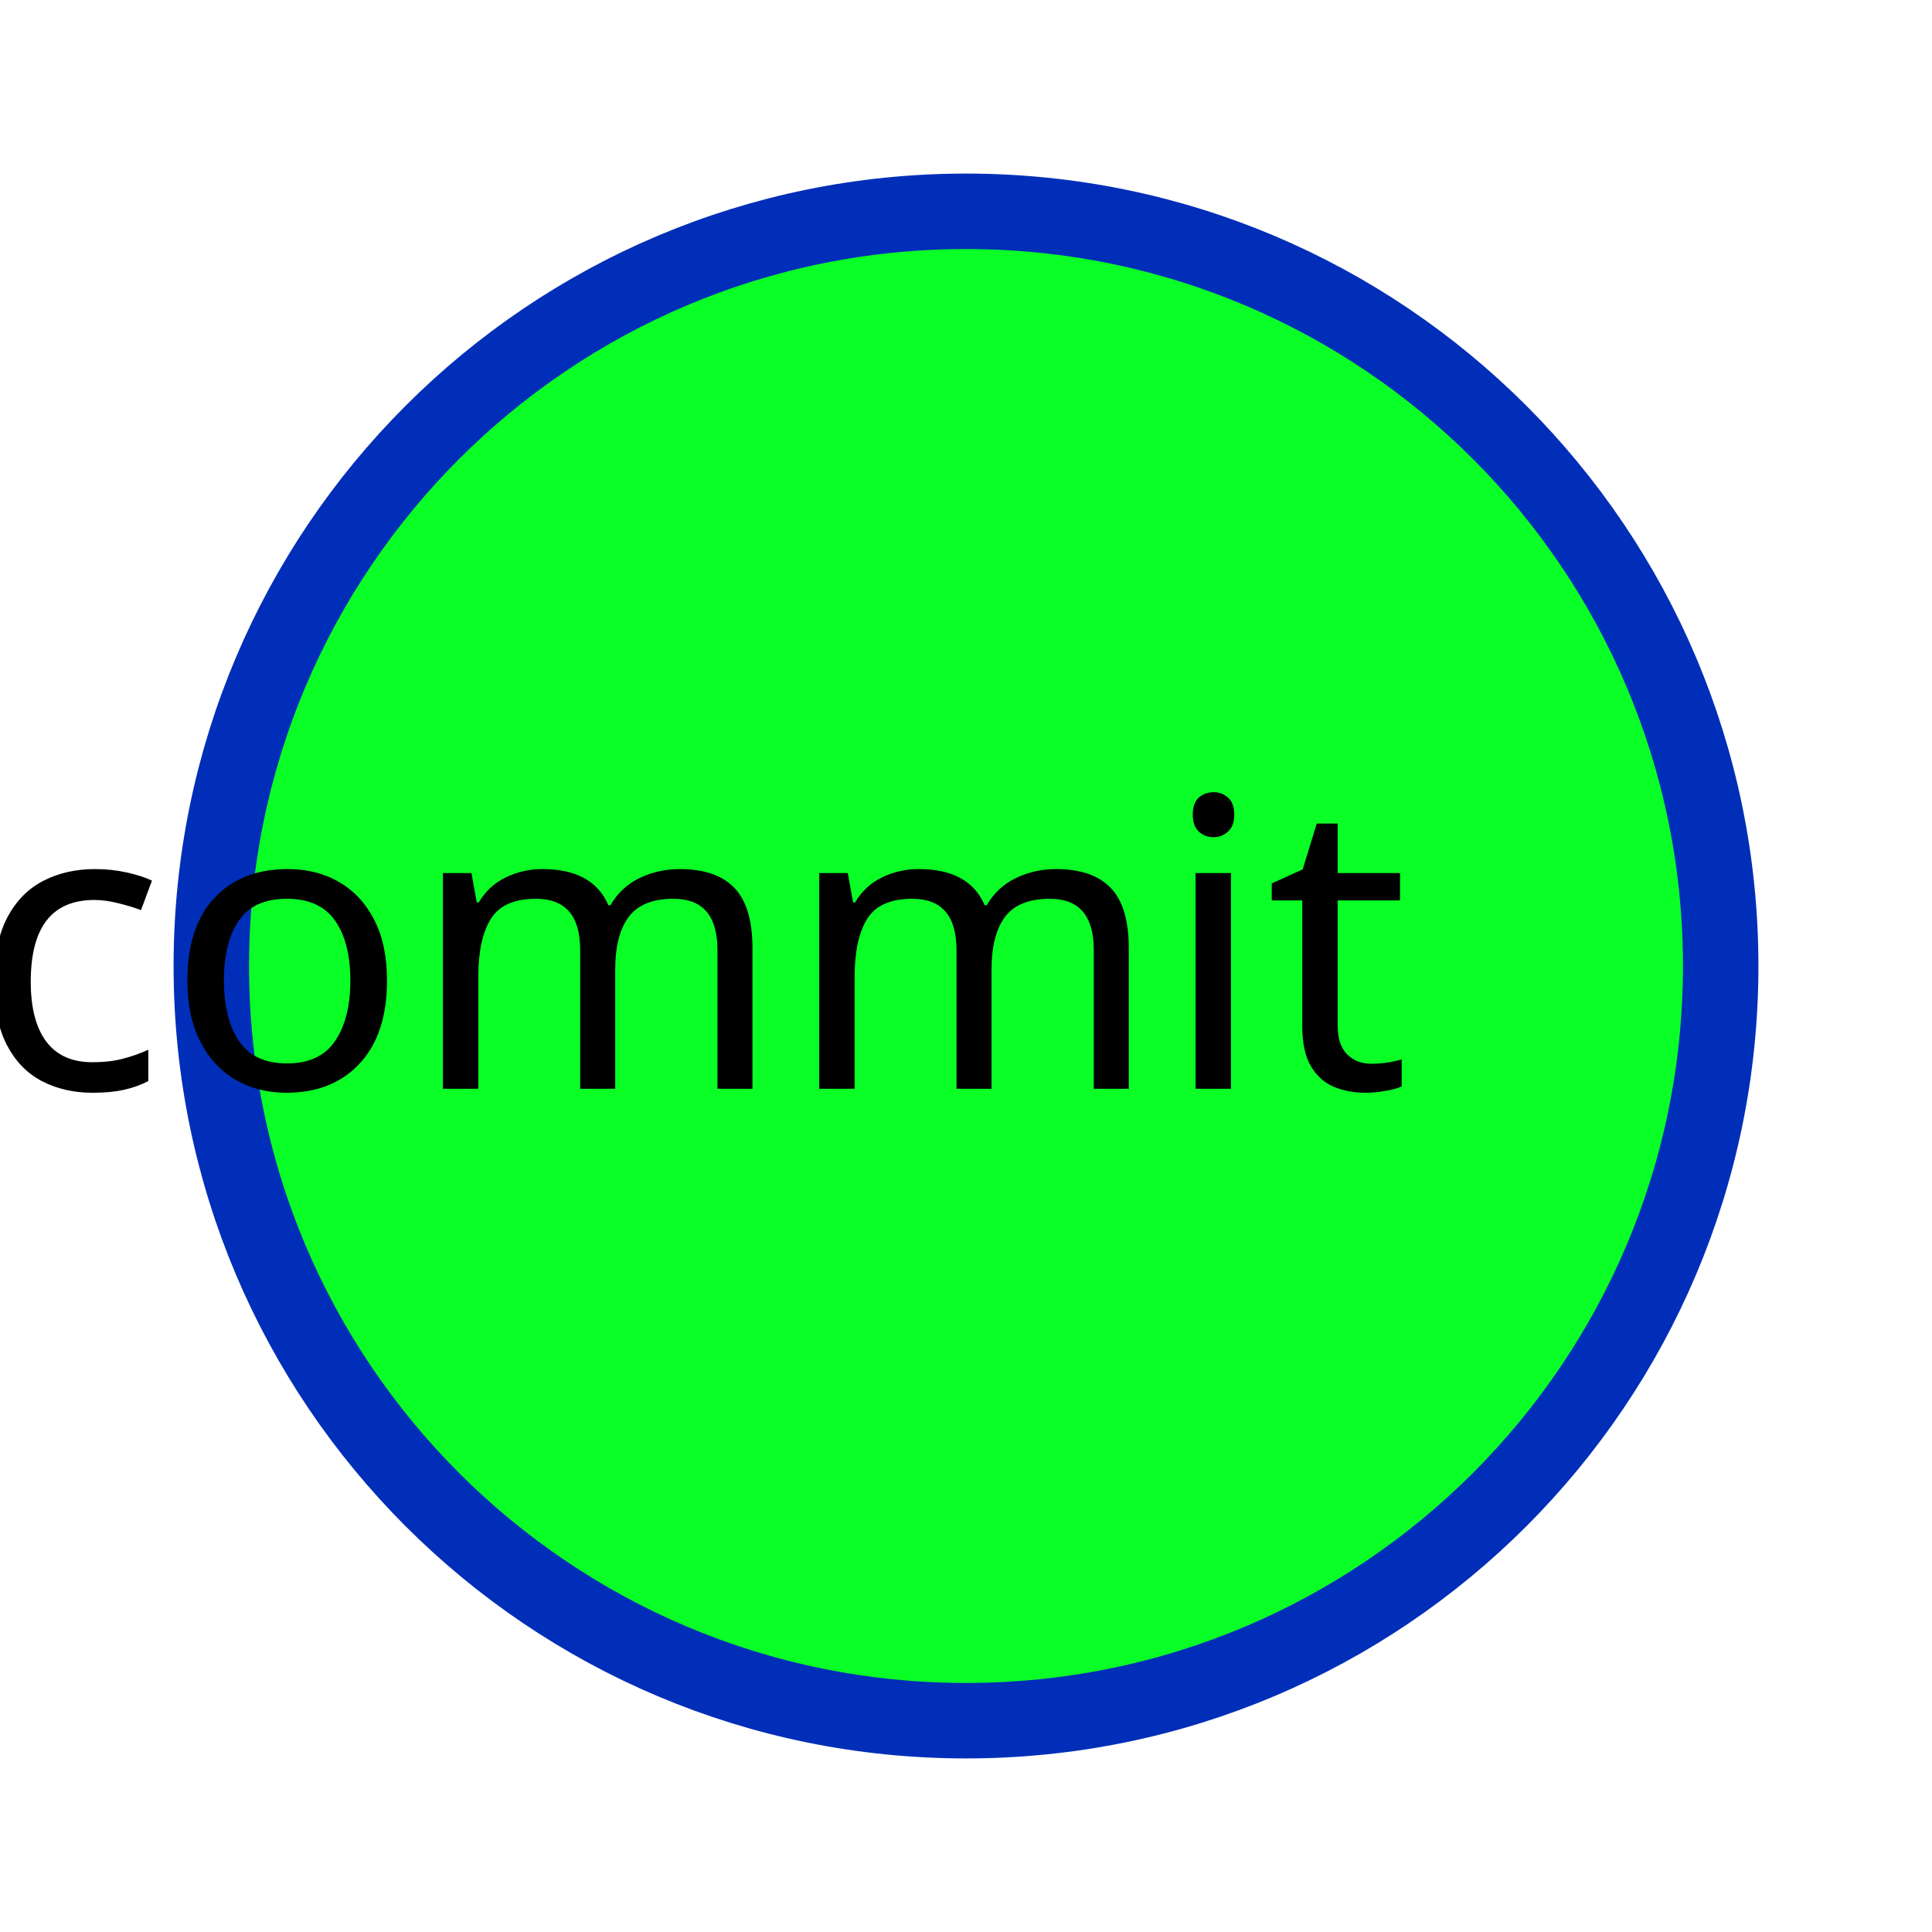
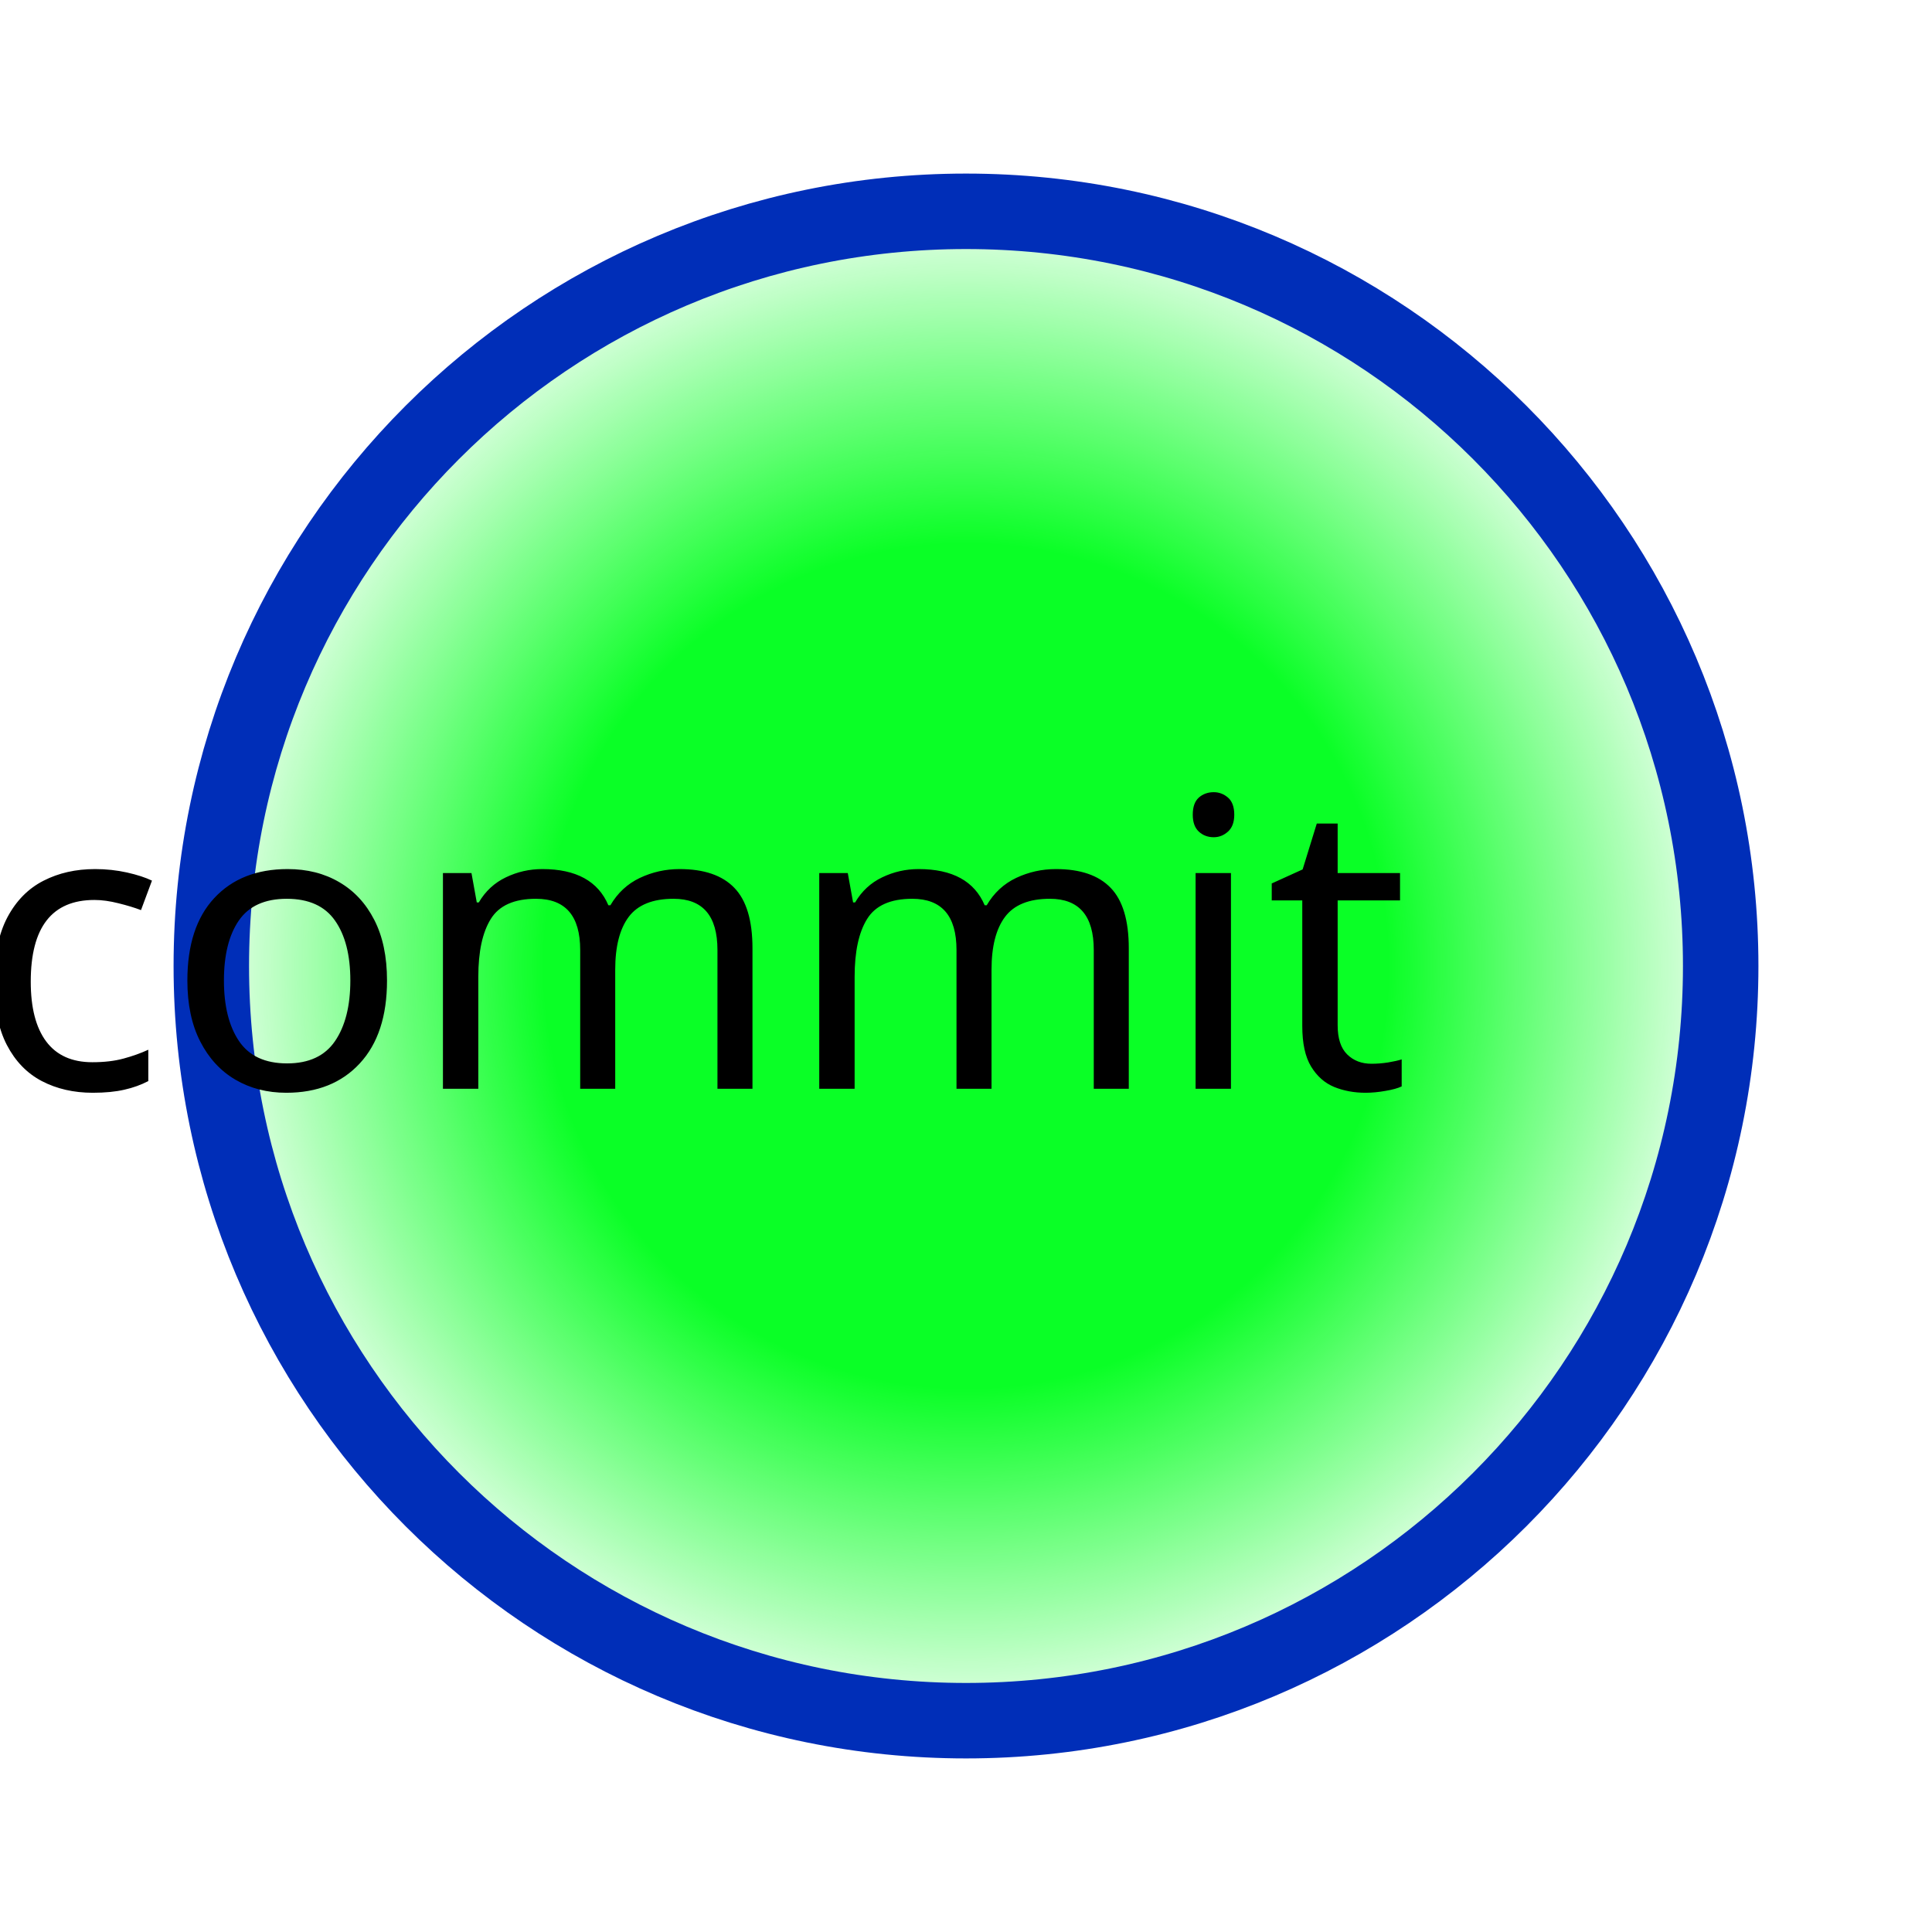
- <svg xmlns="http://www.w3.org/2000/svg" width="256" height="256" viewBox="0 0 256 256" version="1.1" id="svg6302">
-   <defs id="defs6299" />
+ <svg xmlns="http://www.w3.org/2000/svg" xmlns:xlink="http://www.w3.org/1999/xlink" width="256" height="256" viewBox="0 0 256 256" version="1.1" id="svg6302">
+   <defs id="defs6299">
+     <linearGradient id="linearGradient880">
+       <stop style="stop-color:#0aff26;stop-opacity:1;" offset="0.533" id="stop876" />
+       <stop style="stop-color:#0aff26;stop-opacity:0;" offset="1" id="stop878" />
+     </linearGradient>
+     <radialGradient xlink:href="#linearGradient880" id="radialGradient882" cx="128" cy="128" fx="128" fy="128" r="105" gradientUnits="userSpaceOnUse" />
+   </defs>
  <g id="layer1">
    <g id="commit">
-       <circle style="fill:#0aff26;fill-opacity:1;stroke:#002eb8;stroke-width:10;stroke-dasharray:none;stroke-opacity:1;paint-order:normal" id="circle" cx="128" cy="128" r="100" />
+       <circle style="fill:url(#radialGradient882);fill-opacity:1;stroke:#002eb8;stroke-width:10;stroke-dasharray:none;stroke-opacity:1;paint-order:normal;stroke-dashoffset:0" id="circle" cx="128" cy="128" r="100" />
      <text xml:space="preserve" style="font-size:40px;font-family:sans-serif;text-align:center;text-anchor:middle;fill:none;stroke:#40bf40;stroke-width:0;stroke-dasharray:none" x="128" y="144.268" id="text1036">
        <tspan id="tspan1034" x="128" y="144.268" style="font-style:normal;font-variant:normal;font-weight:normal;font-stretch:normal;font-size:53.333px;font-family:sans-serif;-inkscape-font-specification:sans-serif;fill:#000000;fill-opacity:1;stroke:none;stroke-width:0;stroke-dasharray:none">commit</tspan>
      </text>
    </g>
  </g>
</svg>
